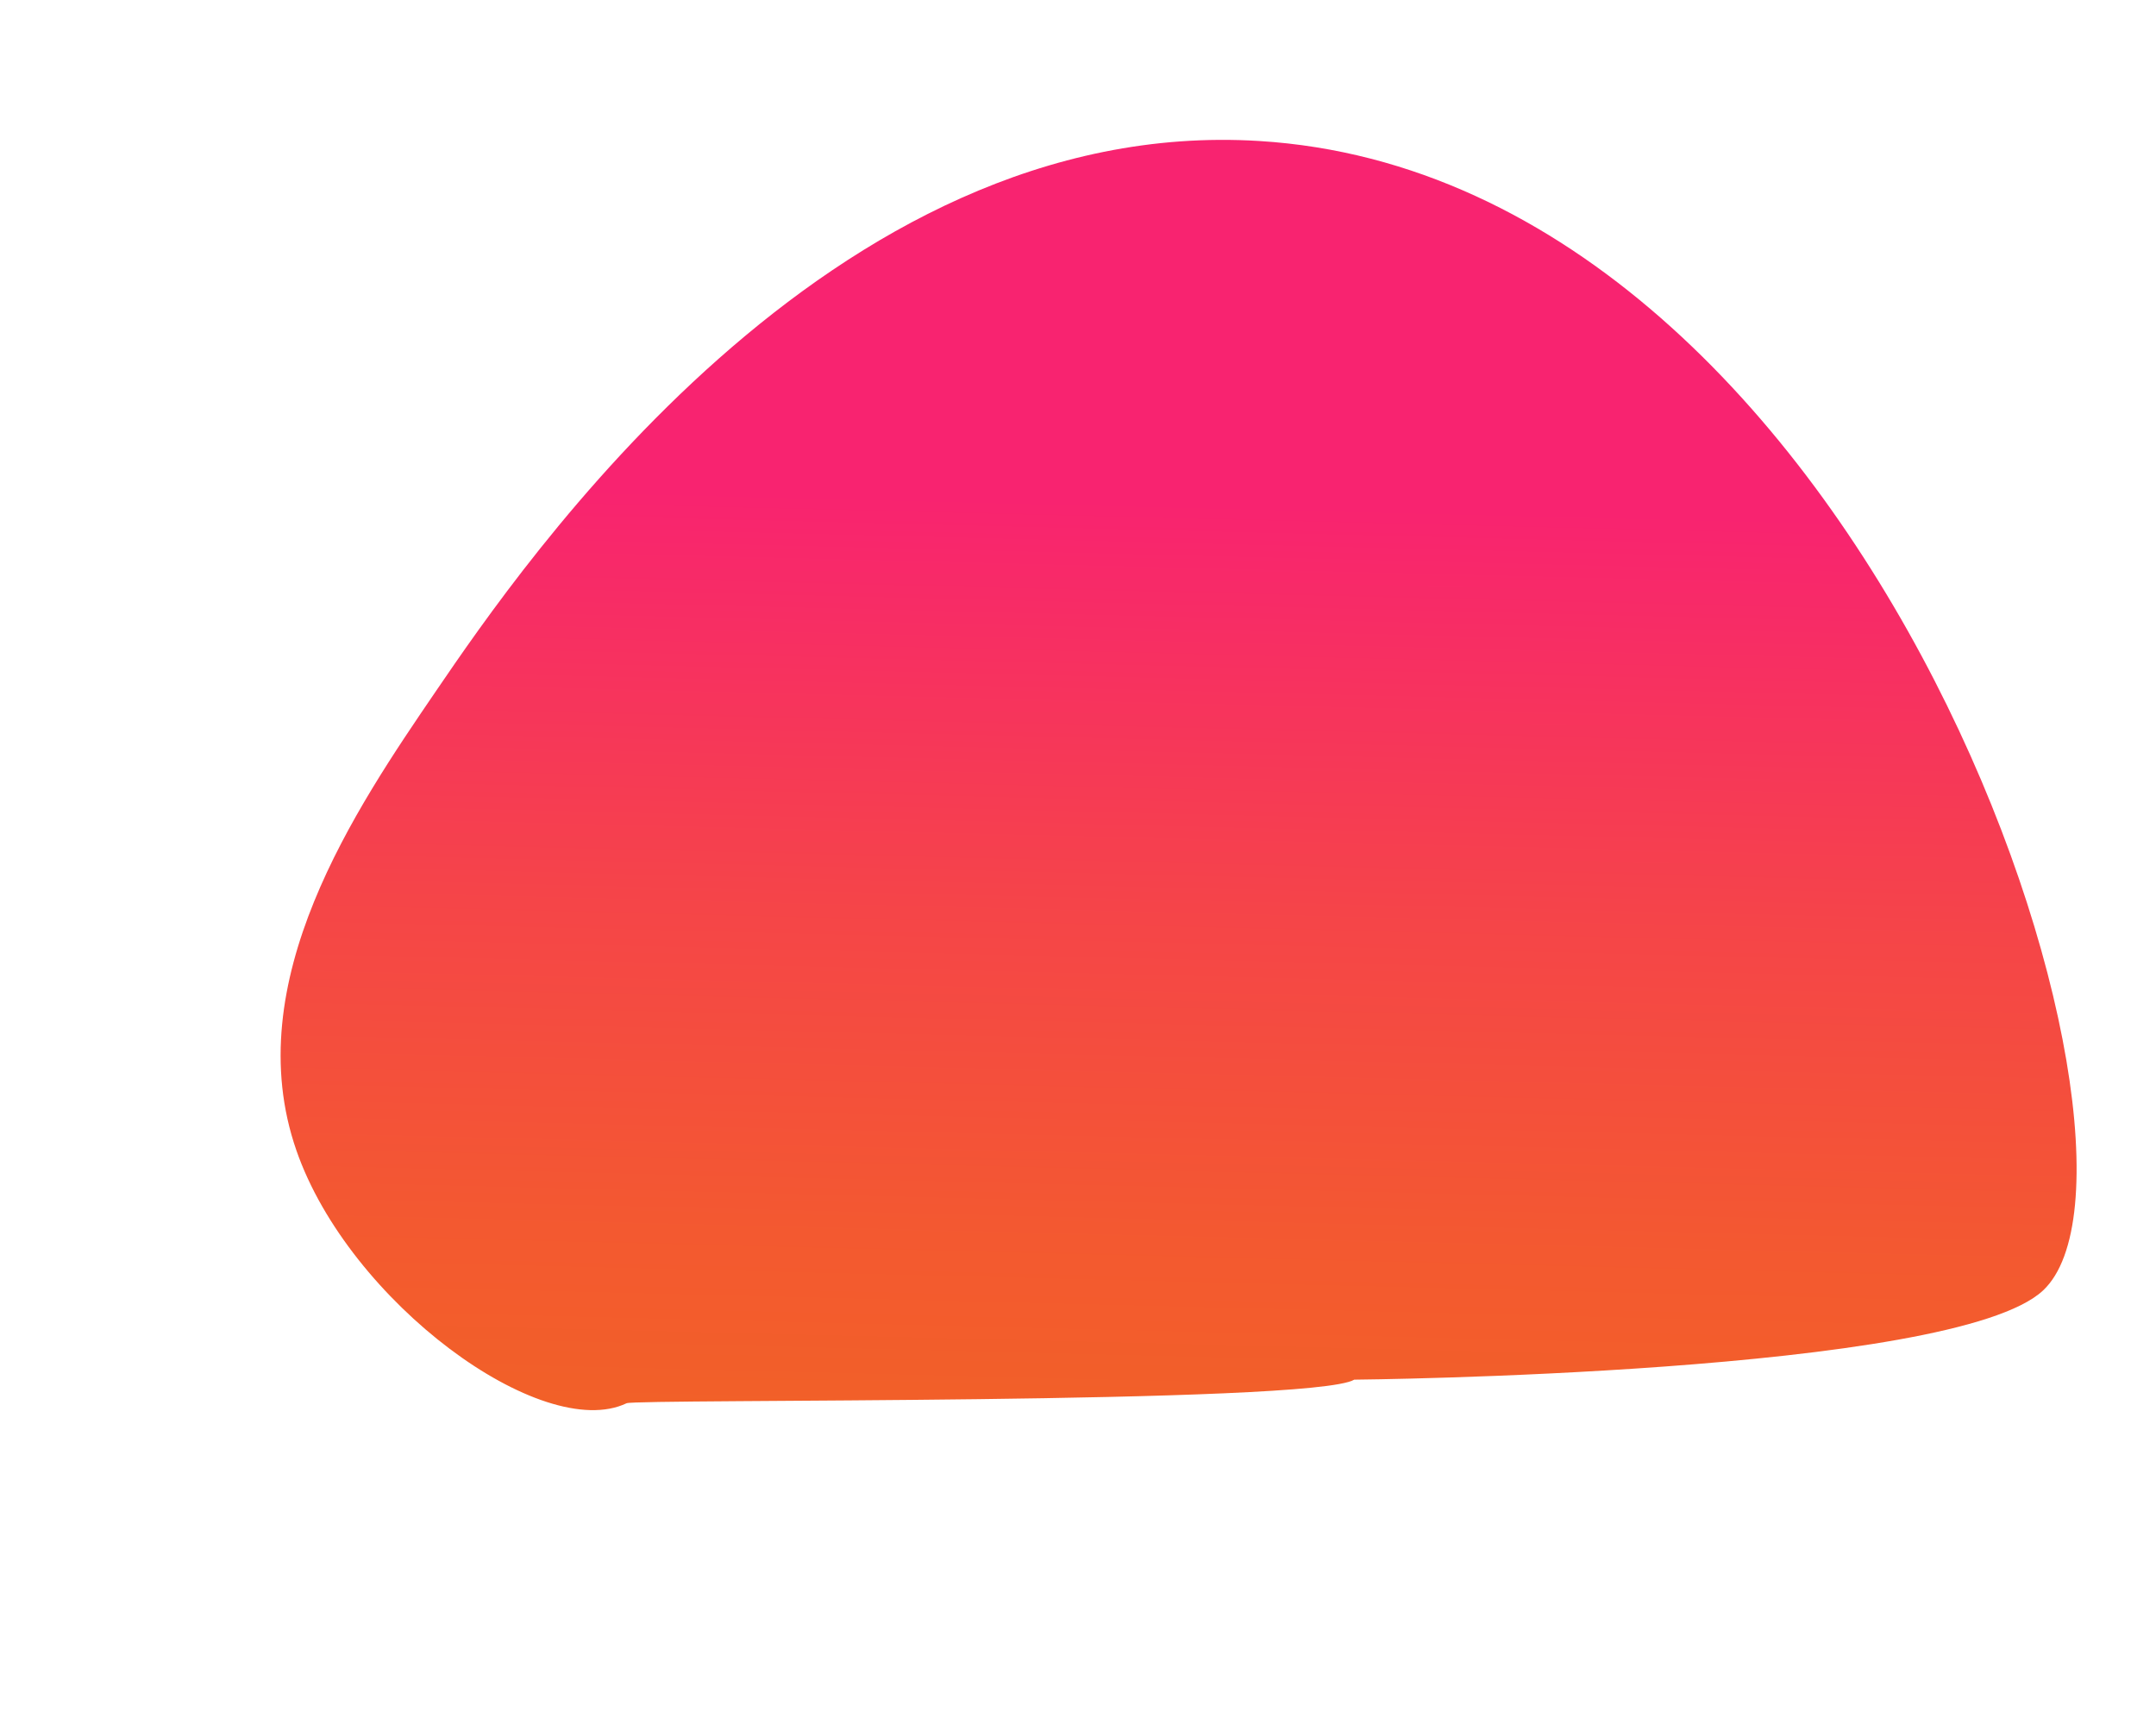
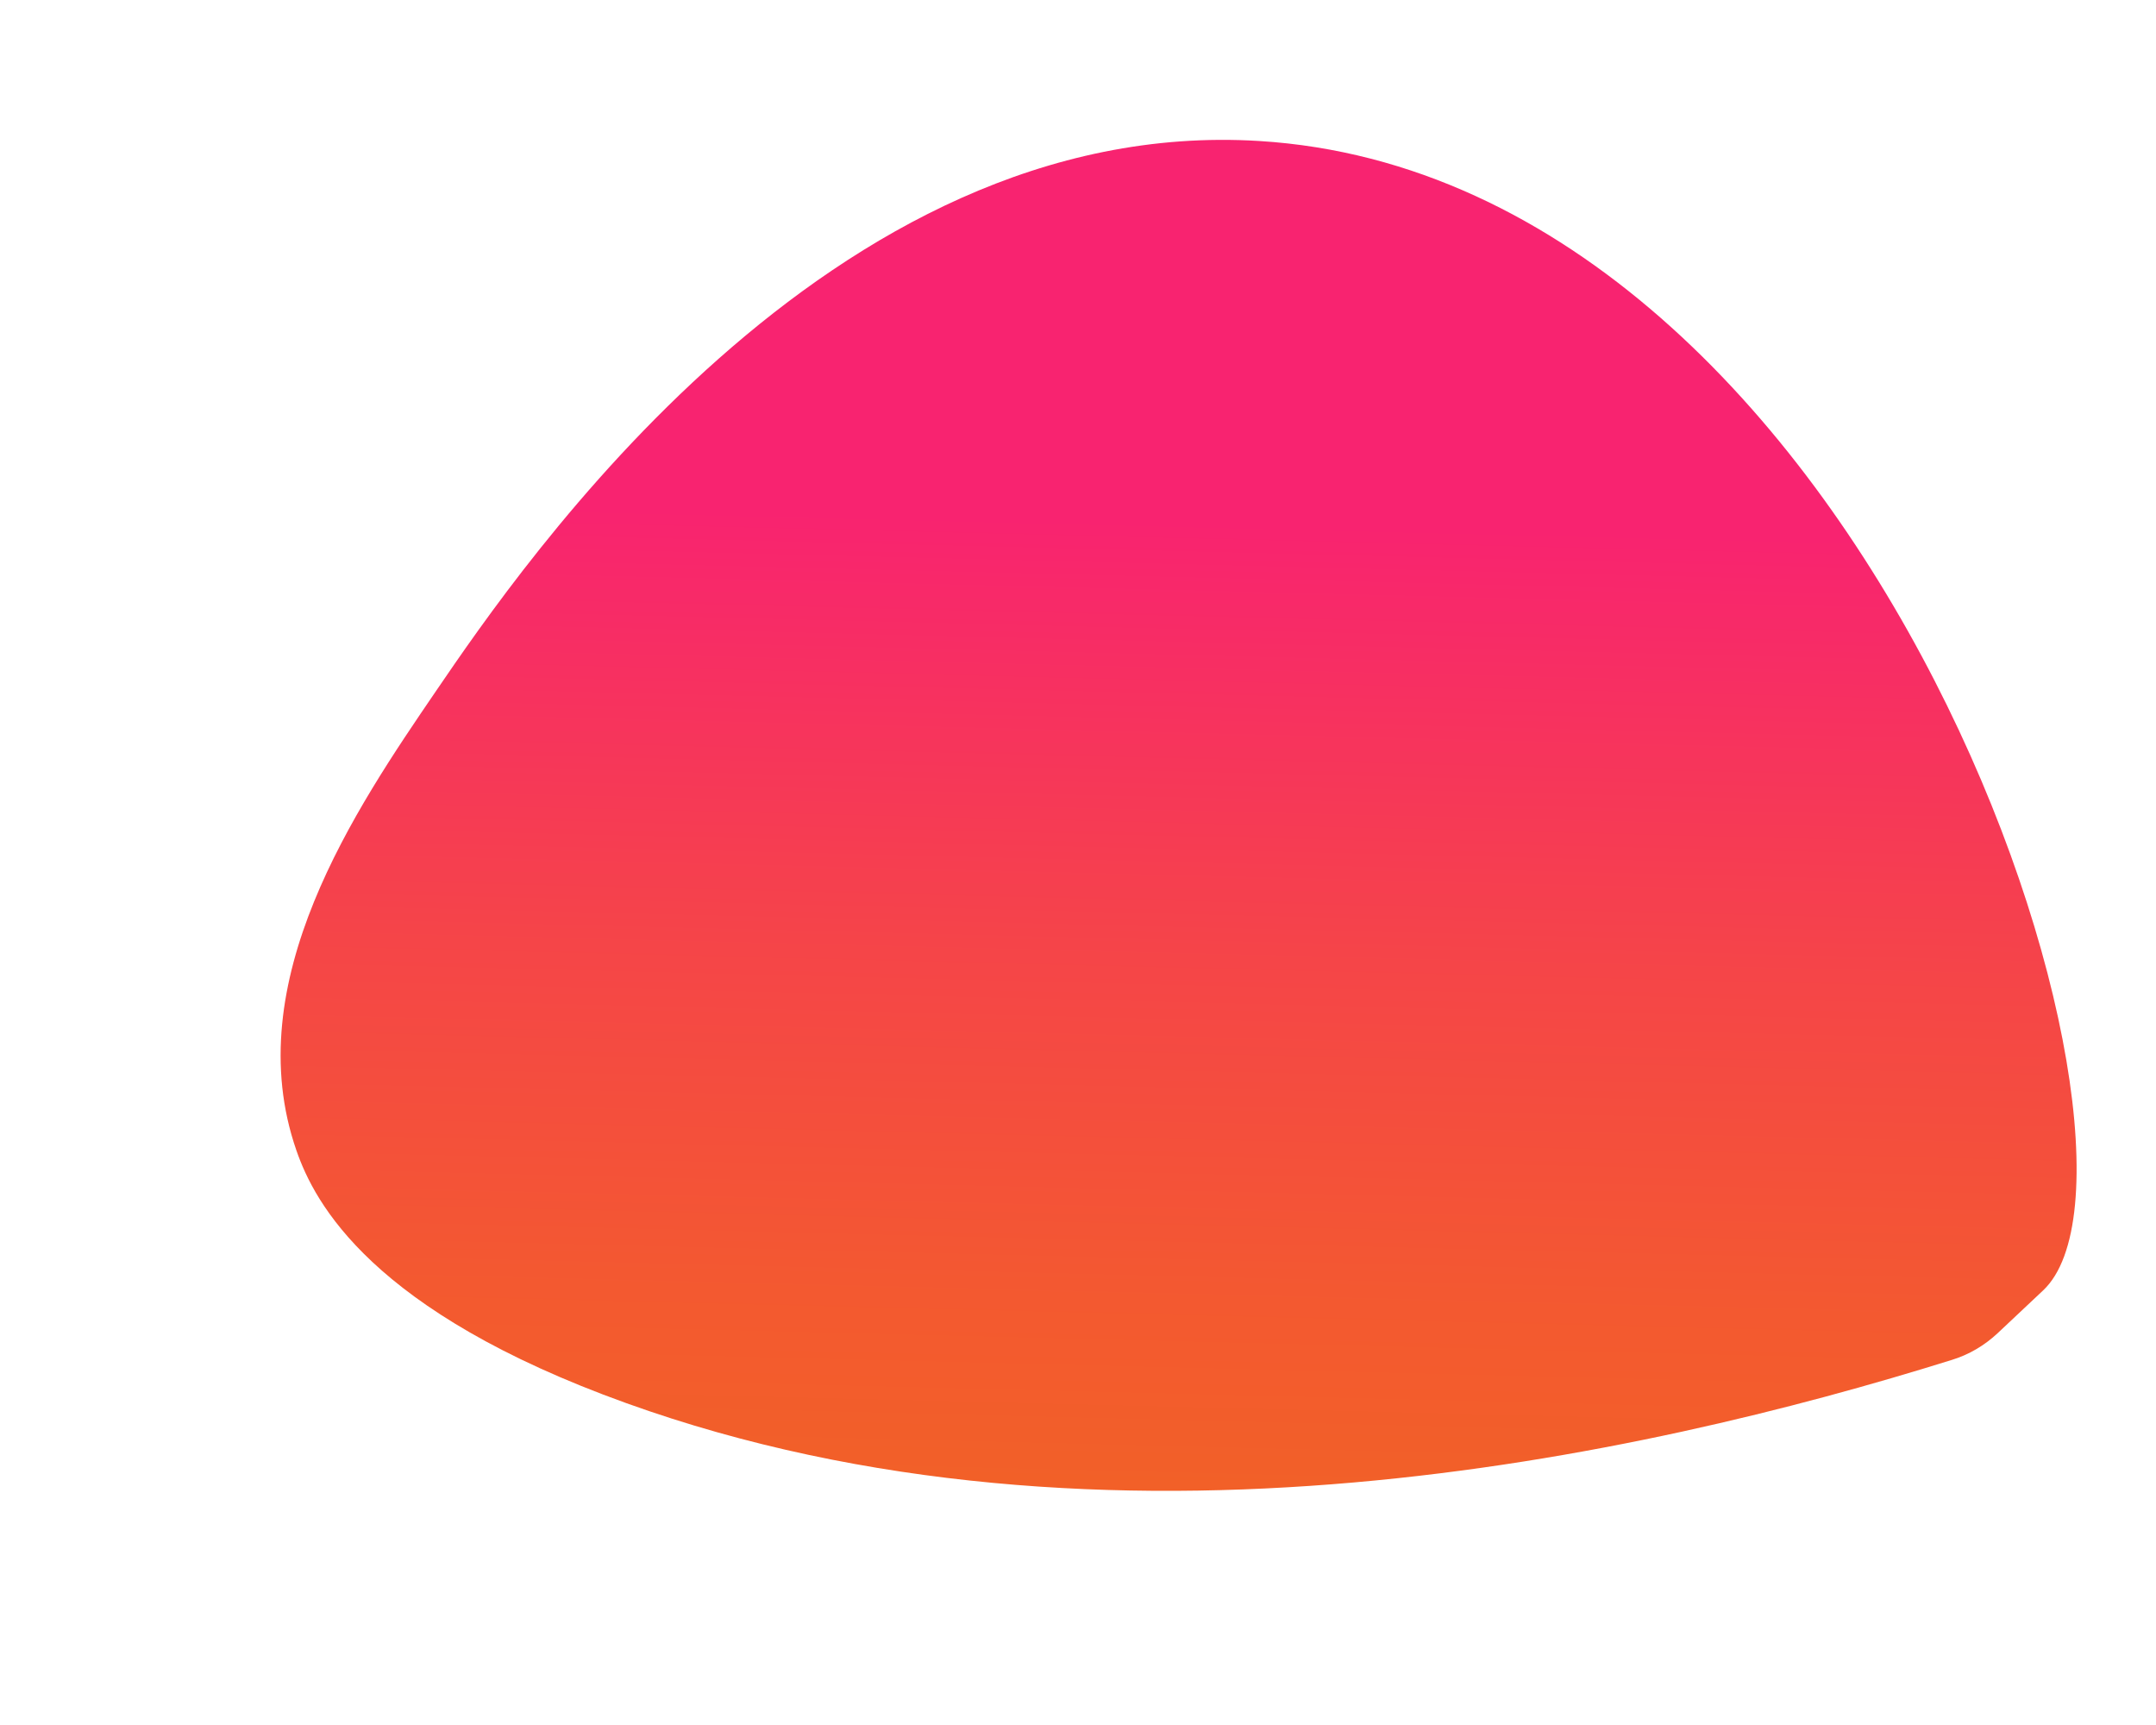
<svg xmlns="http://www.w3.org/2000/svg" version="1.1" id="Layer_1" x="0px" y="0px" viewBox="0 0 1280 1024" style="enable-background:new 0 0 1280 1024;" xml:space="preserve">
  <style type="text/css">
	.st0{fill:url(#SVGID_1_);}
+ 	.st1{fill:url(#SVGID_2_);}
</style>
  <g>
-     <linearGradient id="SVGID_1_" gradientUnits="userSpaceOnUse" x1="647.477" y1="140.843" x2="691.133" y2="865.817" gradientTransform="matrix(1.0455 -3.620000e-02 3.620000e-02 -1.0288 -1.0598 1024.842)">
+     <linearGradient id="SVGID_1_" gradientUnits="userSpaceOnUse" x1="645.106" y1="922.292" x2="691.041" y2="159.47" gradientTransform="matrix(1.0455 -3.620000e-02 -3.620000e-02 1.0288 36.009 -28.6497)">
      <stop offset="0" style="stop-color:#F26127" />
      <stop offset="0.158" style="stop-color:#F35930" />
      <stop offset="0.416" style="stop-color:#F54548" />
      <stop offset="0.738" style="stop-color:#F8246F" />
      <stop offset="0.745" style="stop-color:#F82370" />
    </linearGradient>
-     <path class="st0" d="M1213,766c-52.9,49.8-409,53-409,53l0,0c-24.9,14.9-426.4,11.3-432,14c-50.1,23.8-164.7-60-196-150   c-34.9-100.2,35.1-202.8,83-273c50.9-74.6,233.3-342.1,488.6-326.3C1112.6,106.2,1296.4,687.6,1213,766z" />
+     <path class="st0" d="M1186,791.4c-7.8,7.3-17.1,12.8-27.3,15.9C975.5,864.5,657.2,935.5,372,833c-151.7-54.5-185.2-118.9-196-150   c-34.9-100.2,35.1-202.8,83-273c50.9-74.6,233.3-342.1,488.6-326.3c365,22.5,548.8,603.9,465.4,682.3L1186,791.4z" />
  </g>
+   <linearGradient id="SVGID_2_" gradientUnits="userSpaceOnUse" x1="1068" y1="930" x2="1068" y2="930">
+     <stop offset="0" style="stop-color:#F26127" />
+     <stop offset="0.158" style="stop-color:#F35930" />
+     <stop offset="0.416" style="stop-color:#F54548" />
+     <stop offset="0.738" style="stop-color:#F8246F" />
+     <stop offset="0.745" style="stop-color:#F82370" />
+   </linearGradient>
+   <path class="st1" d="M1068,930" />
</svg>
